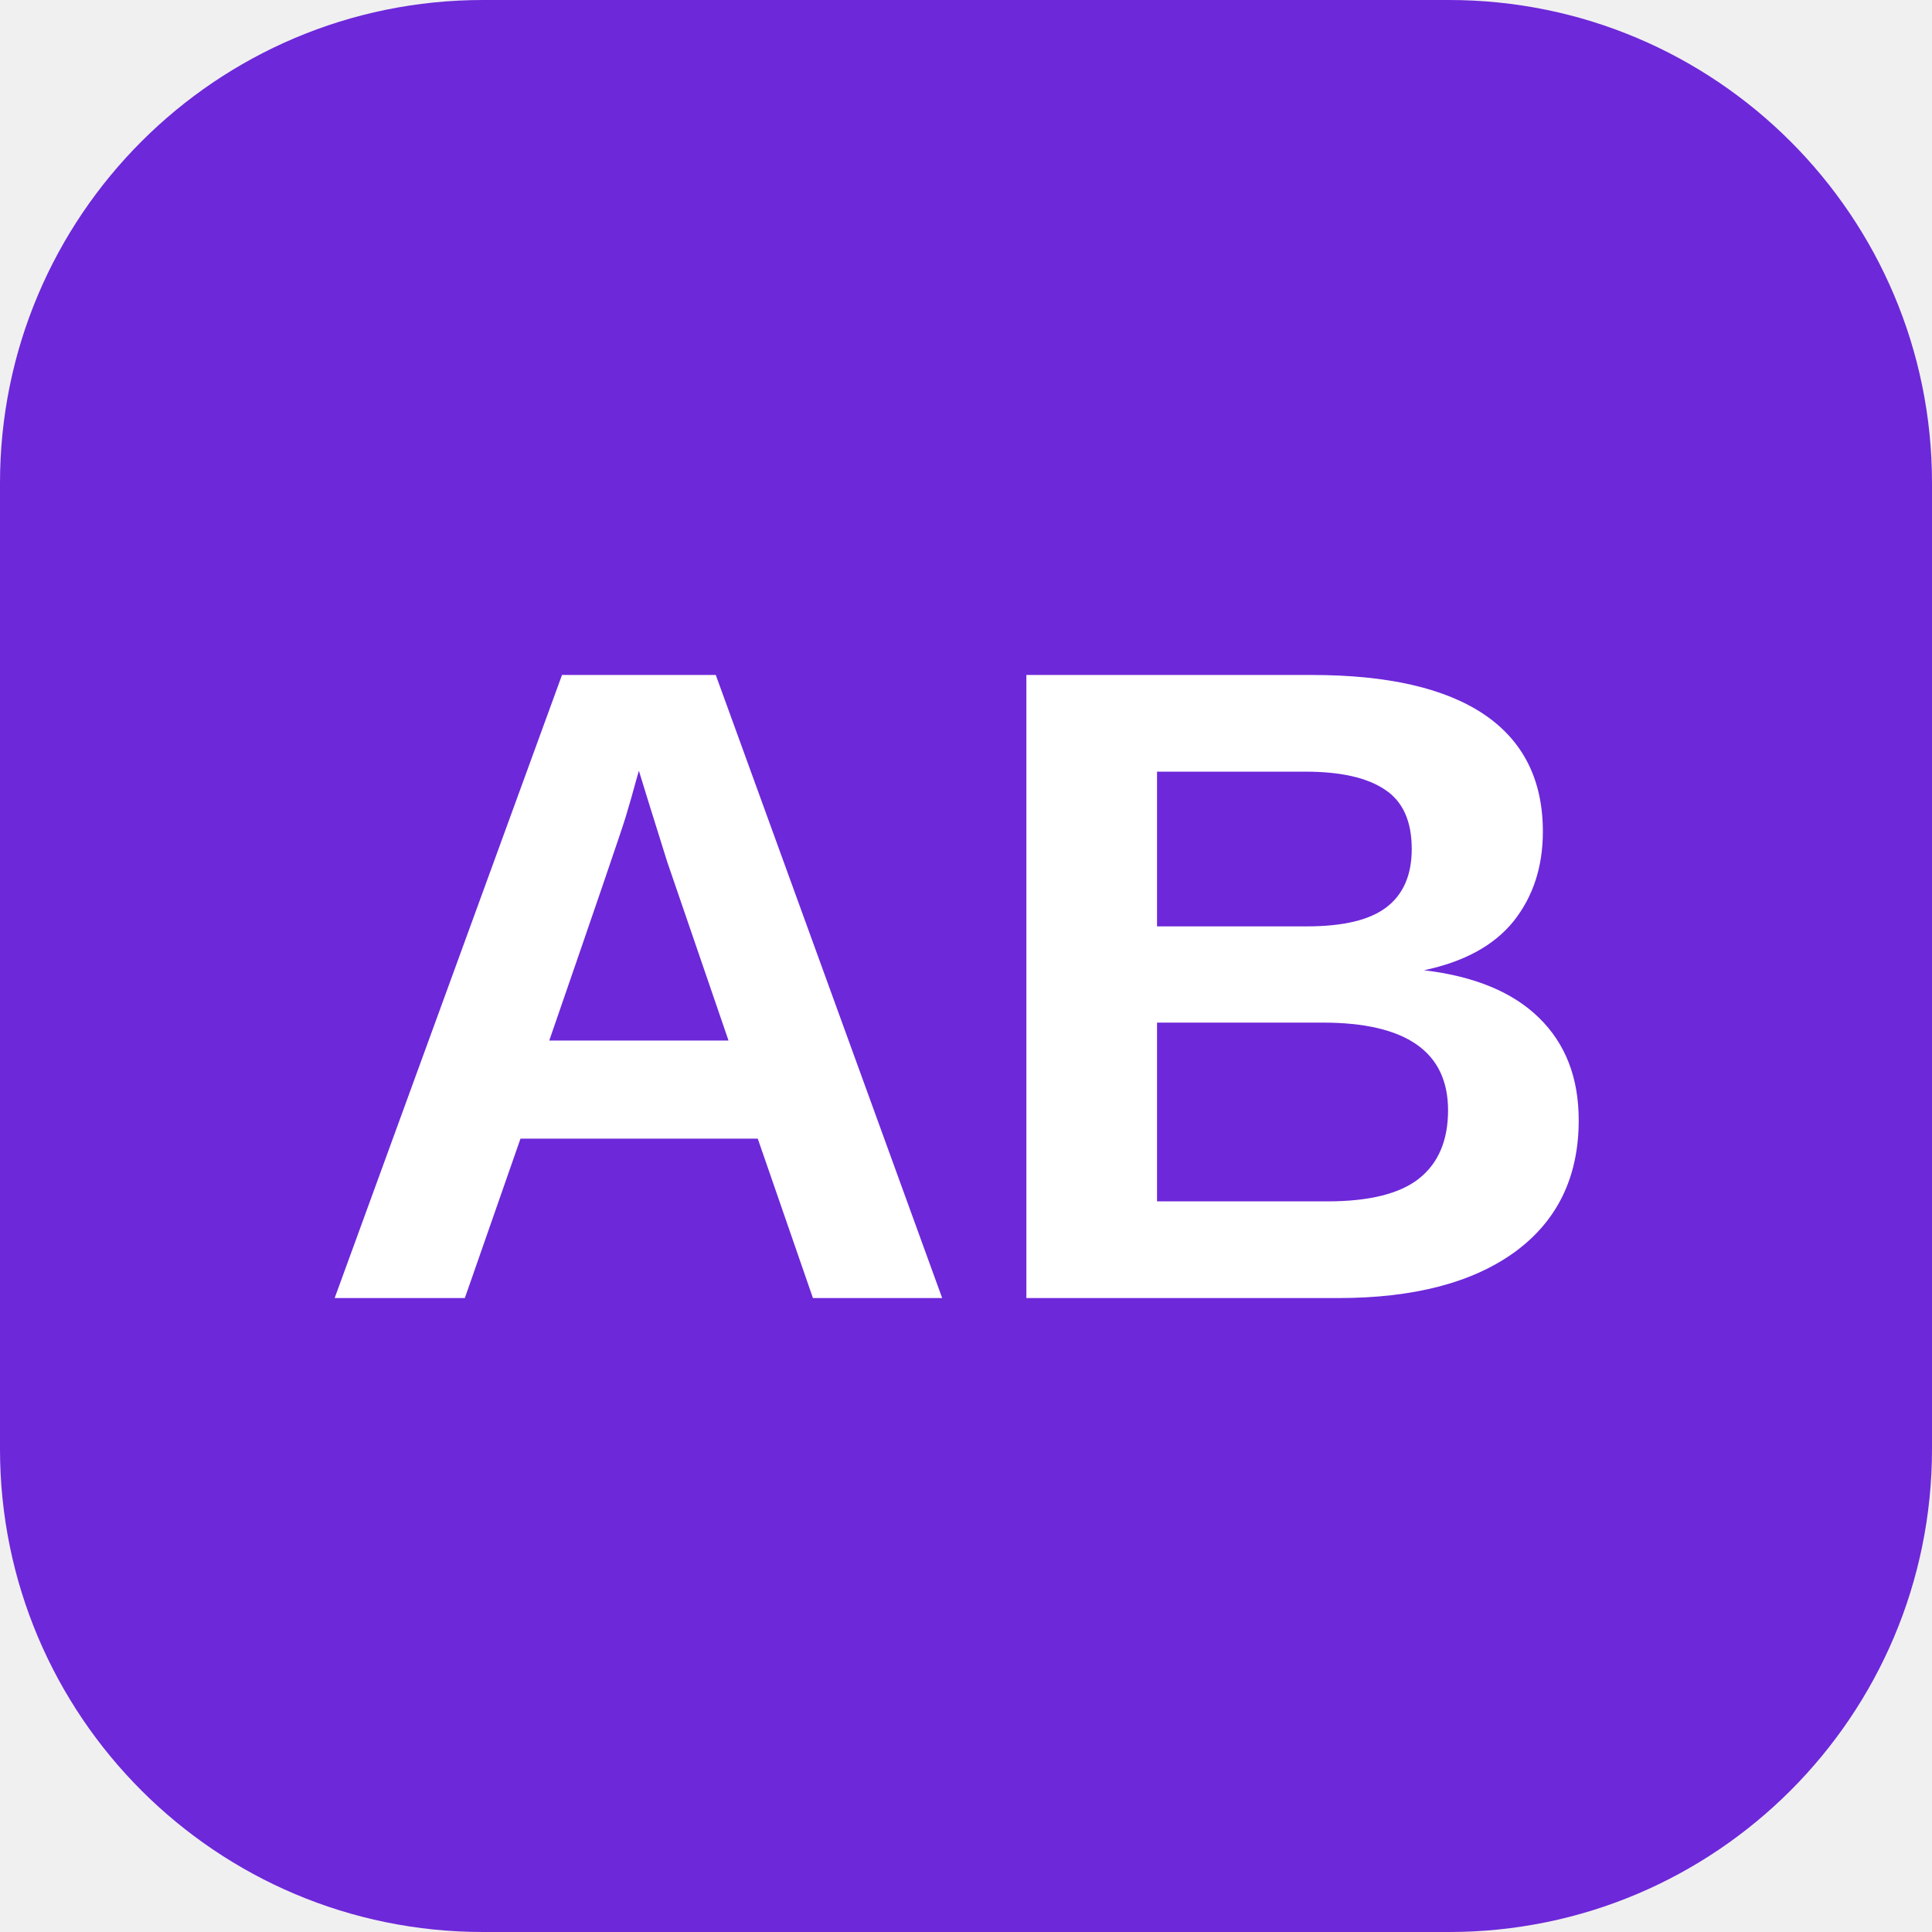
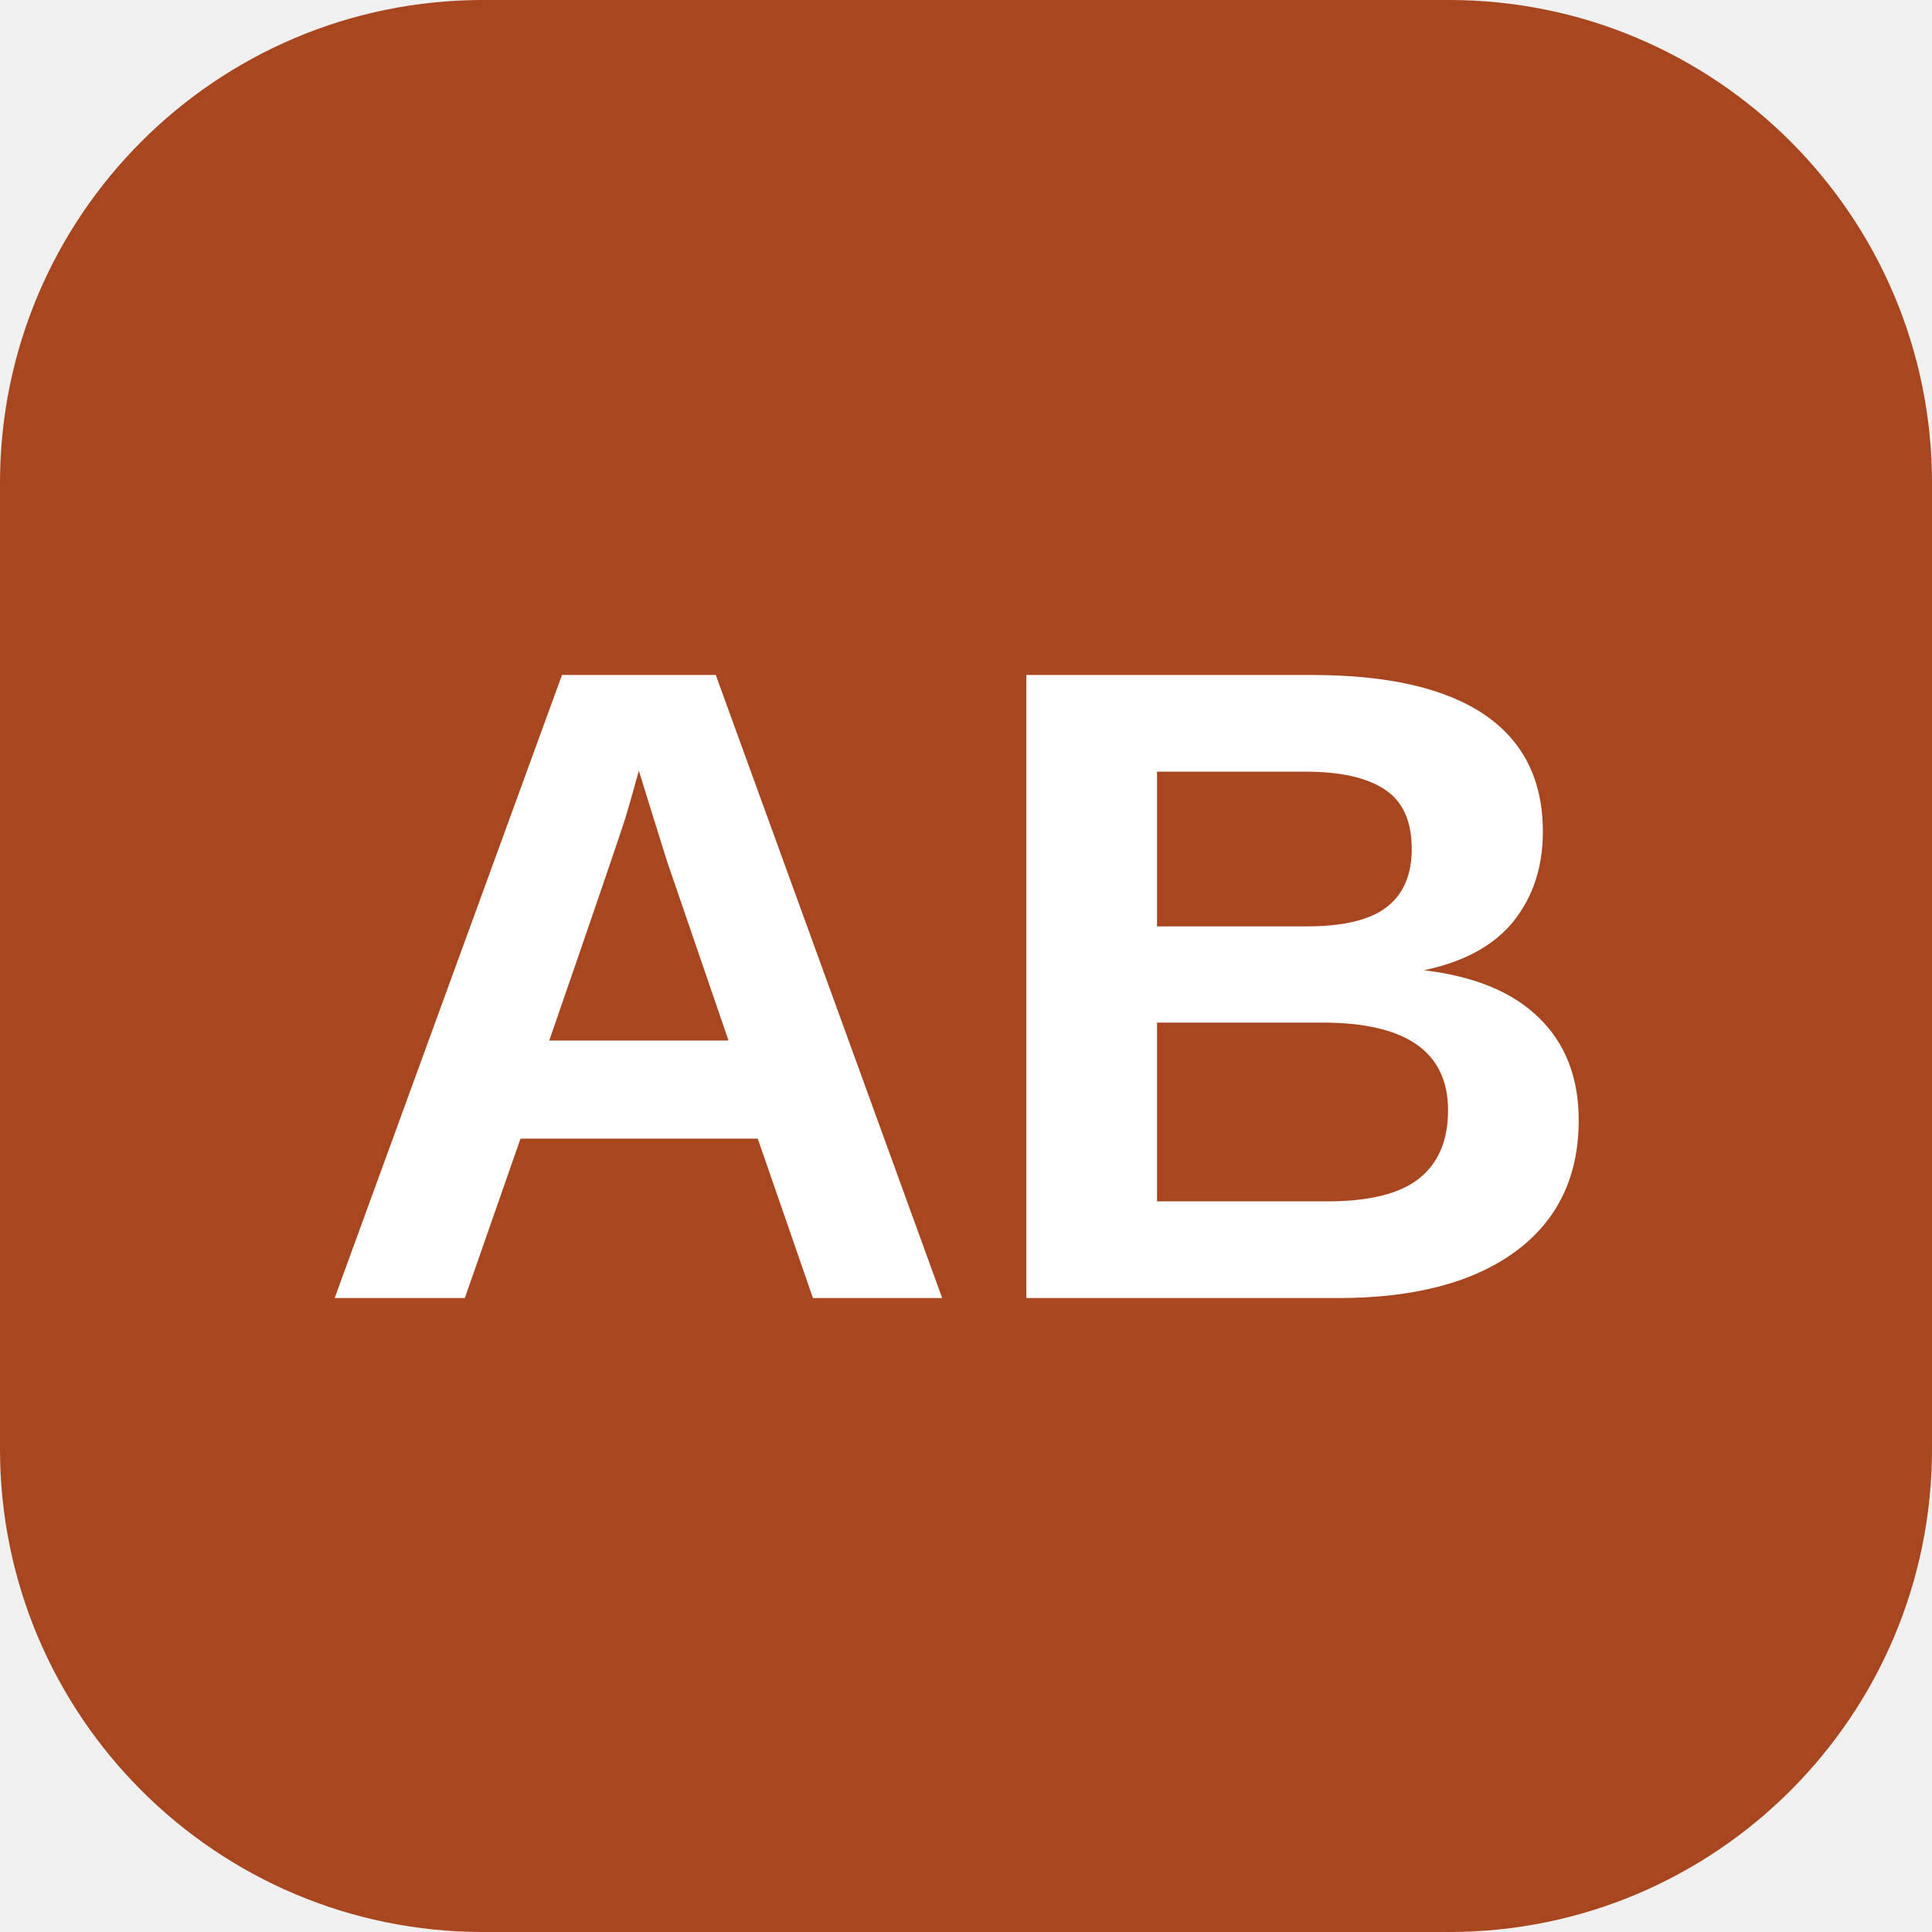
<svg xmlns="http://www.w3.org/2000/svg" viewBox="0 0 64 64">
-   <rect width="64" height="64" rx="16" fill="#6D28D9" />
+   <rect width="64" height="64" rx="16" fill="#A8461F" />
  <text x="32" y="43" text-anchor="middle" font-family="Arial, Helvetica, sans-serif" font-size="30" font-weight="700" fill="#FFFFFF">AB</text>
</svg>
